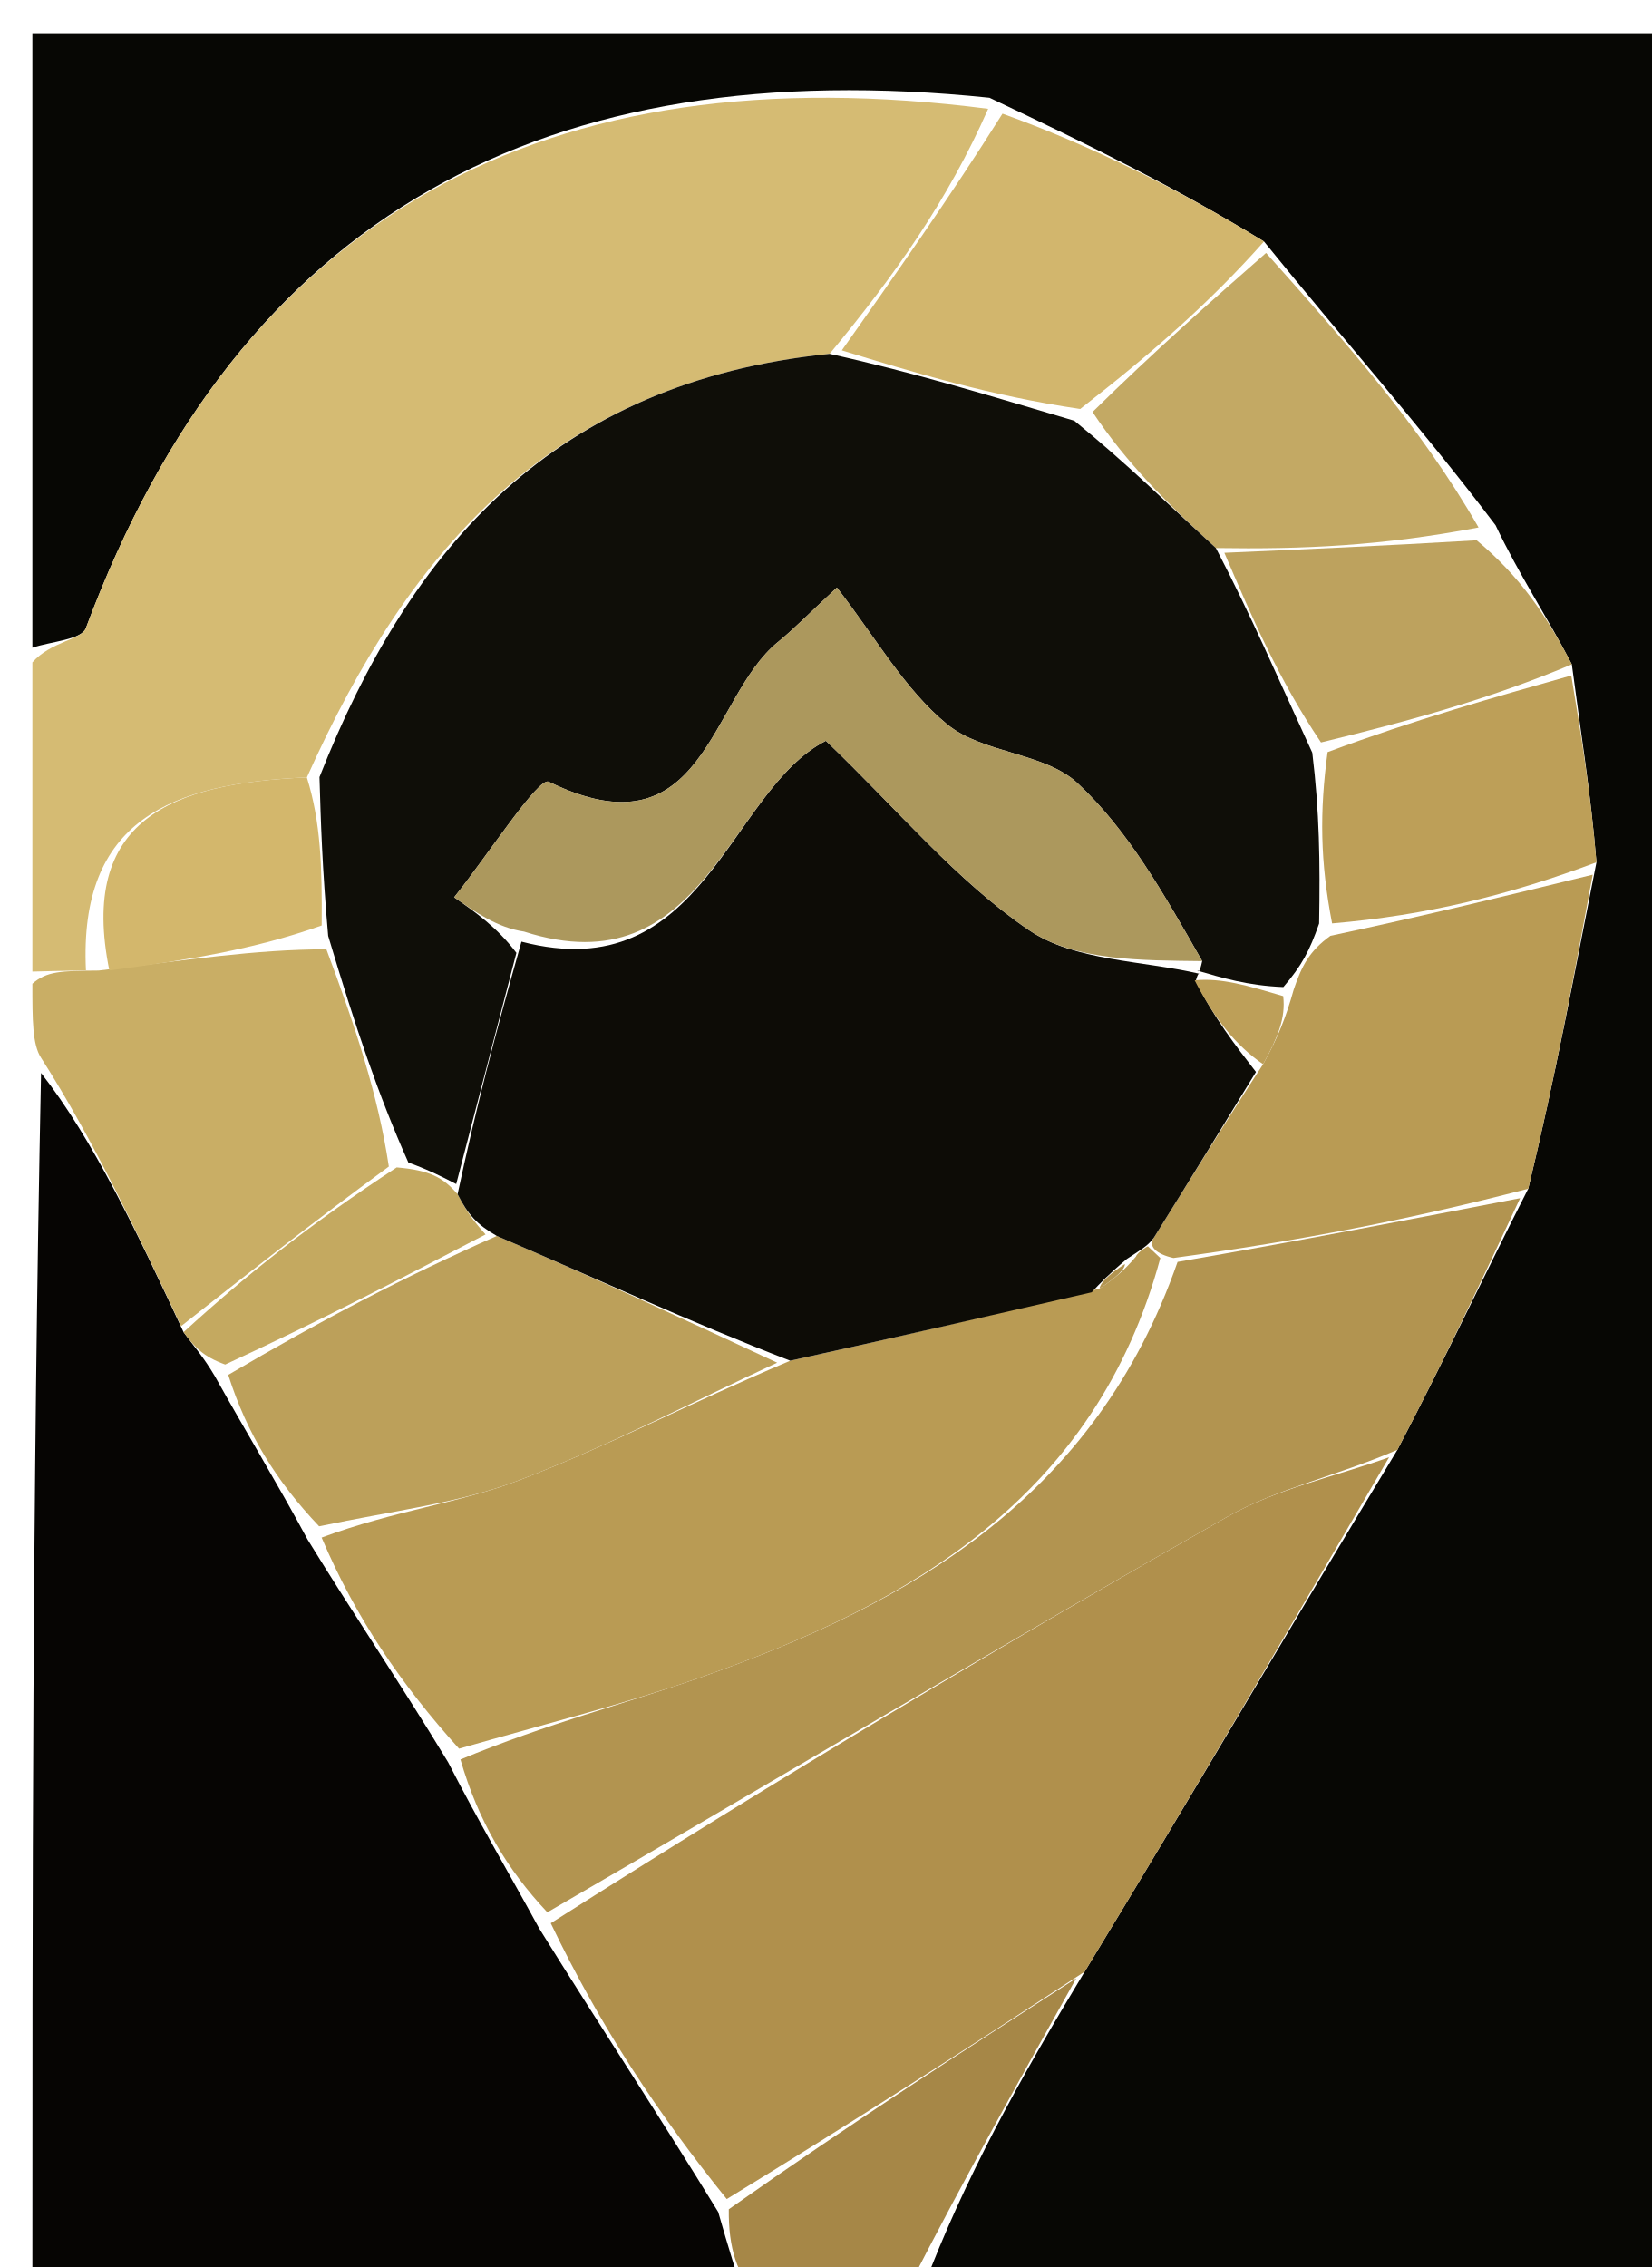
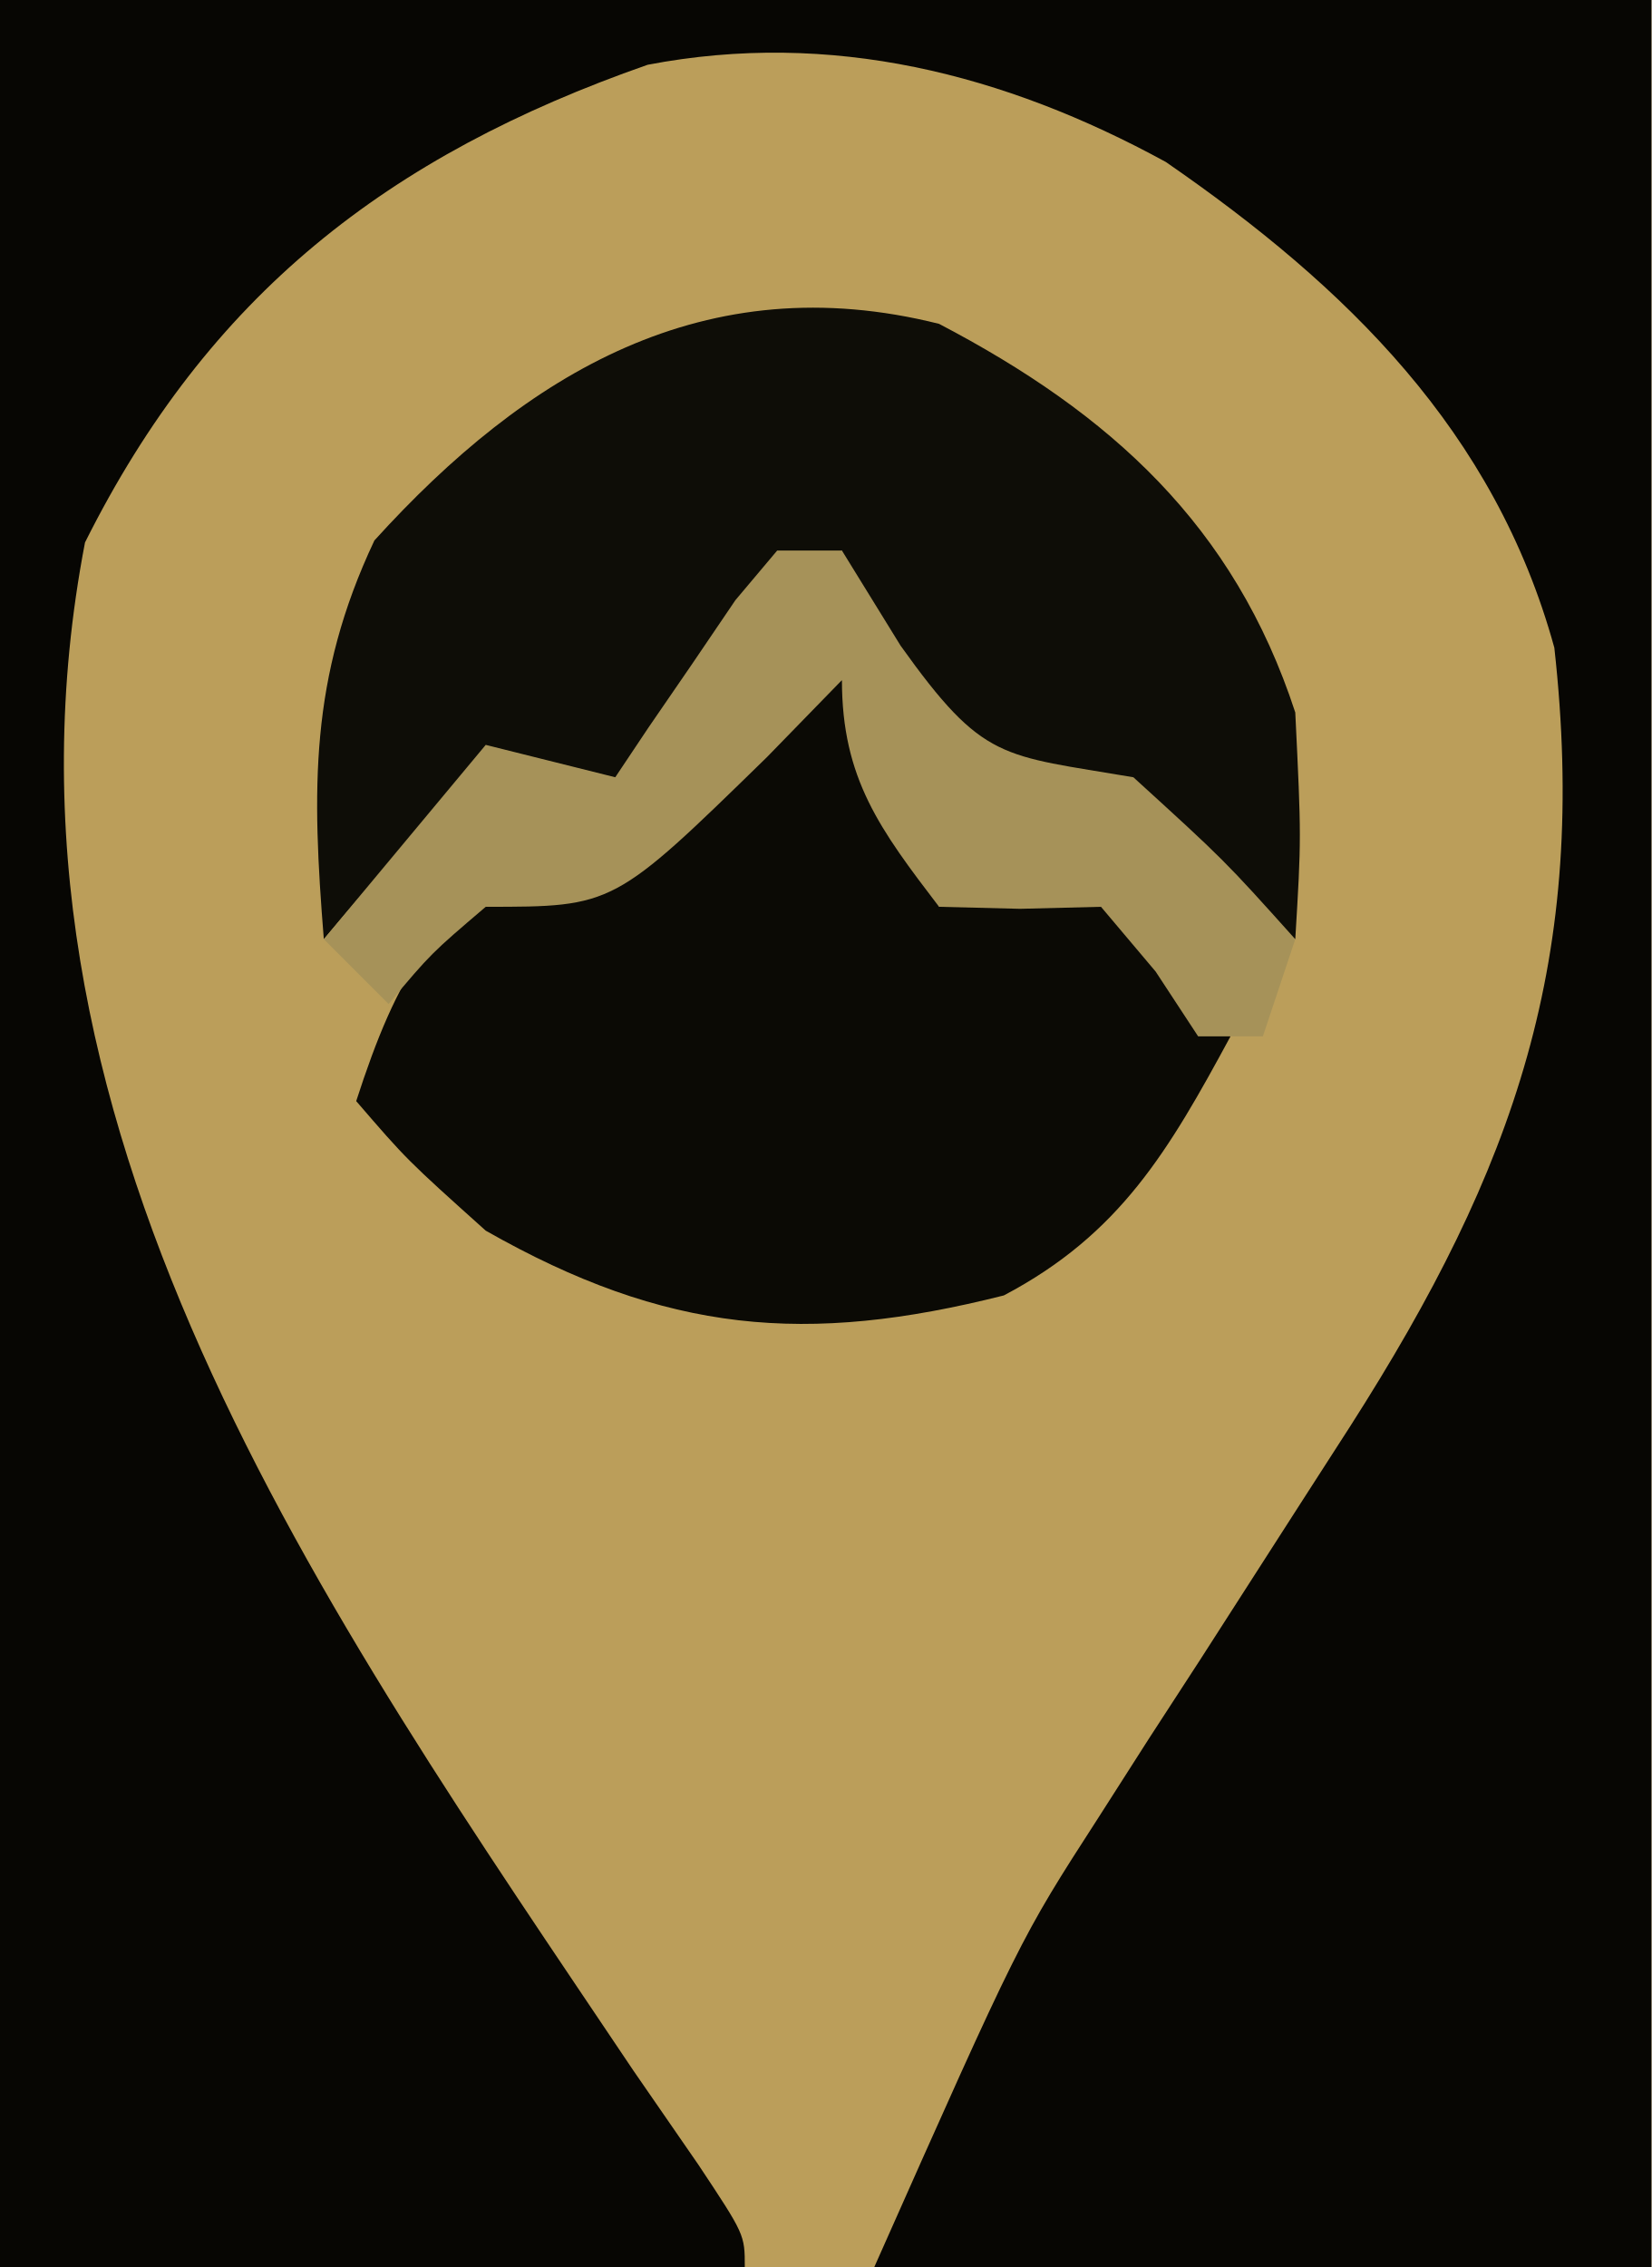
- <svg xmlns="http://www.w3.org/2000/svg" version="1.1" id="Layer_1" x="0px" y="0px" width="100%" viewBox="0 0 51 70" enable-background="new 0 0 51 70" xml:space="preserve">
-   <path fill="#070704" opacity="1" stroke="none" d=" M1,20   C1,13.684 1,7.367 1,1.025   C17.938,1.025 34.875,1.025 51.906,1.025   C51.906,24.333 51.906,47.667 51.906,71   C44.23,71 36.584,71 28.508,70.652   C29.798,67.232 31.517,64.159 33.496,60.881   C36.804,55.45 39.85,50.224 43.154,44.767   C44.589,42.024 45.767,39.51 47.194,36.705   C48.024,33.278 48.604,30.143 49.301,26.625   C49.119,24.447 48.821,22.652 48.54,20.514   C47.747,18.984 46.937,17.799 46.185,16.218   C43.862,13.152 41.48,10.481 39.034,7.457   C36.313,5.793 33.656,4.481 30.557,3.019   C16.884,1.604 7.428,6.577 2.651,19.397   C2.518,19.754 1.569,19.806 1,20  z" />
-   <path fill="#060503" opacity="1" stroke="none" d=" M23,71   C15.721,71 8.441,71 1,71   C1,58.646 1,46.292 1.268,33.131   C2.888,35.199 4.24,38.074 5.669,41.134   C6.011,41.603 6.276,41.888 6.634,42.492   C7.626,44.269 8.523,45.728 9.497,47.535   C10.98,49.949 12.388,52.014 13.838,54.414   C14.771,56.239 15.66,57.728 16.656,59.555   C18.546,62.59 20.331,65.288 22.179,68.302   C22.494,69.411 22.747,70.206 23,71  z" />
-   <path fill="#D5BB73" opacity="1" stroke="none" d=" M1,20.454   C1.569,19.806 2.518,19.754 2.651,19.397   C7.428,6.577 16.884,1.604 30.516,3.36   C29.277,6.174 27.636,8.497 25.62,10.926   C17.115,11.79 12.66,16.908 9.476,24.005   C5.279,24.179 2.432,25.325 2.654,29.963   C1.882,29.977 1.441,29.989 1,30   C1,26.969 1,23.939 1,20.454  z" />
-   <path fill="#C9AE65" opacity="1" stroke="none" d=" M1,30.375   C1.441,29.989 1.882,29.977 3.046,29.968   C5.806,29.644 7.842,29.318 10.079,29.312   C10.976,31.712 11.672,33.791 12.008,36.02   C9.628,37.764 7.61,39.357 5.592,40.949   C4.24,38.074 2.888,35.199 1.268,32.662   C1,32.25 1,31.5 1,30.375  z" />
-   <path fill="#A68747" opacity="1" stroke="none" d=" M23.417,71   C22.747,70.206 22.494,69.411 22.506,68.217   C26.259,65.573 29.747,63.329 33.236,61.085   C31.517,64.159 29.798,67.232 28.04,70.652   C26.611,71 25.222,71 23.417,71  z" />
-   <path fill="#B0904C" opacity="1" stroke="none" d=" M33.496,60.881   C29.747,63.329 26.259,65.573 22.443,67.902   C20.331,65.288 18.546,62.59 17.008,59.385   C24.134,54.849 30.983,50.77 37.911,46.83   C39.43,45.966 41.228,45.595 42.897,44.997   C39.85,50.224 36.804,55.45 33.496,60.881  z" />
-   <path fill="#B29450" opacity="1" stroke="none" d=" M43.154,44.767   C41.228,45.595 39.43,45.966 37.911,46.83   C30.983,50.77 24.134,54.849 16.903,59.048   C15.66,57.728 14.771,56.239 14.219,54.329   C16.913,53.212 19.303,52.612 21.62,51.8   C28.155,49.508 33.837,46.211 36.365,38.965   C40.161,38.308 43.552,37.653 46.944,36.997   C45.767,39.51 44.589,42.024 43.154,44.767  z" />
-   <path fill="#B99B54" opacity="1" stroke="none" d=" M47.194,36.705   C43.552,37.653 40.161,38.308 36.237,38.844   C35.705,38.724 35.448,38.482 35.632,38.218   C36.806,36.336 37.796,34.718 39.006,32.861   C39.466,32.027 39.706,31.433 39.951,30.558   C40.199,29.818 40.442,29.359 41.086,28.896   C44.053,28.264 46.619,27.636 49.185,27.008   C48.604,30.143 48.024,33.278 47.194,36.705  z" />
-   <path fill="#C3A964" opacity="1" stroke="none" d=" M39.098,7.81   C41.48,10.481 43.862,13.152 45.66,16.287   C42.655,16.858 40.232,16.964 37.548,16.922   C36.043,15.544 34.8,14.313 33.739,12.722   C35.647,10.843 37.372,9.327 39.098,7.81  z" />
-   <path fill="#D2B66D" opacity="1" stroke="none" d=" M39.034,7.457   C37.372,9.327 35.647,10.843 33.357,12.629   C30.527,12.206 28.262,11.513 25.996,10.819   C27.636,8.497 29.277,6.174 30.958,3.51   C33.656,4.481 36.313,5.793 39.034,7.457  z" />
-   <path fill="#BD9F58" opacity="1" stroke="none" d=" M49.301,26.625   C46.619,27.636 44.053,28.264 41.137,28.513   C40.768,26.602 40.748,25.07 40.998,23.223   C43.685,22.224 46.104,21.541 48.523,20.858   C48.821,22.652 49.119,24.447 49.301,26.625  z" />
-   <path fill="#BDA25E" opacity="1" stroke="none" d=" M48.54,20.514   C46.104,21.541 43.685,22.224 40.794,22.925   C39.485,20.985 38.647,19.027 37.81,17.069   C40.232,16.964 42.655,16.858 45.601,16.683   C46.937,17.799 47.747,18.984 48.54,20.514  z" />
-   <path fill="#B99B54" opacity="1" stroke="none" d=" M35.833,38.845   C33.837,46.211 28.155,49.508 21.62,51.8   C19.303,52.612 16.913,53.212 14.176,53.995   C12.388,52.014 10.98,49.949 9.932,47.477   C12.199,46.637 14.187,46.412 15.997,45.72   C18.73,44.677 21.338,43.308 24.403,42.016   C27.776,41.271 30.744,40.587 33.958,39.789   C34.473,39.437 34.742,39.199 35.077,38.802   C35.143,38.643 35.448,38.482 35.448,38.482   C35.448,38.482 35.705,38.724 35.833,38.845  z" />
-   <path fill="#BCA05A" opacity="1" stroke="none" d=" M24,42.077   C21.338,43.308 18.73,44.677 15.997,45.72   C14.187,46.412 12.199,46.637 9.855,47.129   C8.523,45.728 7.626,44.269 7.048,42.453   C9.91,40.769 12.452,39.443 15.342,38.163   C18.46,39.498 21.23,40.788 24,42.077  z" />
-   <path fill="#C4A960" opacity="1" stroke="none" d=" M14.994,38.117   C12.452,39.443 9.91,40.769 6.954,42.134   C6.276,41.888 6.011,41.603 5.669,41.134   C7.61,39.357 9.628,37.764 12.251,36.047   C13.265,36.135 13.677,36.348 14.131,36.874   C14.448,37.497 14.721,37.807 14.994,38.117  z" />
-   <path fill="#0F0E08" opacity="1" stroke="none" d=" M14.088,36.561   C13.677,36.348 13.265,36.135 12.611,35.896   C11.672,33.791 10.976,31.712 10.134,28.898   C9.948,26.773 9.907,25.384 9.866,23.994   C12.66,16.908 17.115,11.79 25.62,10.926   C28.262,11.513 30.527,12.206 33.175,12.991   C34.8,14.313 36.043,15.544 37.548,16.922   C38.647,19.027 39.485,20.985 40.525,23.241   C40.748,25.07 40.768,26.602 40.736,28.516   C40.442,29.359 40.199,29.818 39.632,30.478   C38.519,30.433 37.729,30.189 36.972,29.969   C37.005,29.995 37.043,30.068 37.125,29.677   C35.92,27.56 34.826,25.626 33.275,24.182   C32.255,23.233 30.349,23.269 29.249,22.365   C27.921,21.275 27.025,19.659 25.844,18.143   C24.976,18.948 24.523,19.418 24.02,19.827   C21.9,21.553 21.761,26.499 16.944,24.137   C16.63,23.983 15.028,26.455 14.025,27.706   C14.692,28.174 15.359,28.643 15.947,29.422   C15.275,32.008 14.681,34.285 14.088,36.561  z" />
-   <path fill="#D3B76C" opacity="1" stroke="none" d=" M9.476,24.005   C9.907,25.384 9.948,26.773 9.934,28.577   C7.842,29.318 5.806,29.644 3.377,29.965   C2.432,25.325 5.279,24.179 9.476,24.005  z" />
-   <path fill="#0D0C06" opacity="1" stroke="none" d=" M14.131,36.874   C14.681,34.285 15.275,32.008 16.103,29.076   C21.754,30.55 22.486,24.419 25.504,22.874   C27.748,25.025 29.54,27.201 31.777,28.721   C33.187,29.678 35.265,29.653 37.043,30.068   C37.043,30.068 37.005,29.995 36.925,30.295   C37.492,31.431 38.139,32.265 38.786,33.1   C37.796,34.718 36.806,36.336 35.632,38.218   C35.448,38.482 35.143,38.643 34.804,38.87   C34.214,39.366 33.963,39.634 33.713,39.903   C30.744,40.587 27.776,41.271 24.403,42.016   C21.23,40.788 18.46,39.498 15.342,38.163   C14.721,37.807 14.448,37.497 14.131,36.874  z" />
-   <path fill="#BD9F58" opacity="1" stroke="none" d=" M39.006,32.861   C38.139,32.265 37.492,31.431 36.893,30.27   C37.729,30.189 38.519,30.433 39.627,30.758   C39.706,31.433 39.466,32.027 39.006,32.861  z" />
-   <path fill="#B29450" opacity="1" stroke="none" d=" M33.958,39.789   C33.963,39.634 34.214,39.366 34.738,39.029   C34.742,39.199 34.473,39.437 33.958,39.789  z" />
-   <path fill="#AC985D" opacity="1" stroke="none" d=" M37.125,29.677   C35.265,29.653 33.187,29.678 31.777,28.721   C29.54,27.201 27.748,25.025 25.504,22.874   C22.486,24.419 21.754,30.55 16.182,28.765   C15.359,28.643 14.692,28.174 14.025,27.706   C15.028,26.455 16.63,23.983 16.944,24.137   C21.761,26.499 21.9,21.553 24.02,19.827   C24.523,19.418 24.976,18.948 25.844,18.143   C27.025,19.659 27.921,21.275 29.249,22.365   C30.349,23.269 32.255,23.233 33.275,24.182   C34.826,25.626 35.92,27.56 37.125,29.677  z" />
+ <svg xmlns="http://www.w3.org/2000/svg" version="1.1" width="51" height="70">
+   <path d="M0 0 C16.83 0 33.66 0 51 0 C51 23.1 51 46.2 51 70 C34.17 70 17.34 70 0 70 C0 46.9 0 23.8 0 0 Z " fill="#BB9E5A" transform="translate(0,0)" />
+   <path d="M0 0 C16.83 0 33.66 0 51 0 C51 23.1 51 46.2 51 70 C43.08 70 35.16 70 27 70 C31.499 59.877 31.499 59.877 33.91 56.141 C34.425 55.335 34.94 54.529 35.471 53.699 C36.259 52.487 36.259 52.487 37.062 51.25 C38.116 49.61 39.17 47.969 40.223 46.328 C40.709 45.573 41.195 44.817 41.697 44.039 C46.797 36.062 49.063 29.568 48 20 C46.161 13.319 41.592 8.857 36 5 C31.018 2.277 25.662 0.915 20 2 C11.961 4.809 6.438 9.124 2.625 16.75 C-0.812 34.621 9.998 49.684 19.562 63.938 C20.224 64.895 20.885 65.853 21.566 66.84 C23 69 23 69 23 70 C15.41 70 7.82 70 0 70 C0 46.9 0 23.8 0 0 Z " fill="#070603" transform="translate(0,0)" />
+   <path d="M0 0 C0.66 0 1.32 0 2 0 C5 4.385 5 4.385 5 7 C6.65 6.67 8.3 6.34 10 6 C11.32 7.65 12.64 9.3 14 11 C12.093 14.528 10.59 17.11 7 19 C0.902 20.539 -3.422 20.172 -9 17 C-11.438 14.812 -11.438 14.812 -13 13 C-11.742 9.12 -10.576 7.059 -7 5 C-6.01 5 -5.02 5 -4 5 C-2.642 3.354 -1.307 1.687 0 0 Z " fill="#0B0A05" transform="translate(24,21)" />
+   <path d="M0 0 C5.289 2.768 9.114 6.223 11 12 C11.188 15.875 11.188 15.875 11 19 C7.839 17.63 7.007 17.011 5 14 C4.196 13.856 3.391 13.711 2.562 13.562 C0 13 0 13 -1.812 11.062 C-3 9 -3 9 -3 7 C-3.763 7.763 -4.526 8.526 -5.312 9.312 C-6.199 10.199 -7.086 11.086 -8 12 C-8.516 12.598 -9.031 13.196 -9.562 13.812 C-11 15 -11 15 -15 15 C-17.251 16.917 -17.251 16.917 -19 19 C-19.37 14.378 -19.446 10.945 -17.438 6.688 C-12.751 1.52 -7.231 -1.815 0 0 Z " fill="#0E0D07" transform="translate(29,10)" />
+   <path d="M0 0 C0.66 0 1.32 0 2 0 C2.897 1.454 2.897 1.454 3.812 2.938 C6.38 6.532 6.912 6.302 11 7 C13.812 9.562 13.812 9.562 16 12 C15.67 12.99 15.34 13.98 15 15 C14.34 15 13.68 15 13 15 C12.567 14.34 12.134 13.68 11.688 13 C11.131 12.34 10.574 11.68 10 11 C9.175 11.021 8.35 11.041 7.5 11.062 C6.675 11.042 5.85 11.021 5 11 C3.181 8.617 2 7.042 2 4 C0.855 5.176 0.855 5.176 -0.312 6.375 C-5.048 11 -5.048 11 -9 11 C-10.688 12.438 -10.688 12.438 -12 14 C-12.66 13.34 -13.32 12.68 -14 12 C-12.35 10.02 -10.7 8.04 -9 6 C-7.68 6.33 -6.36 6.66 -5 7 C-4.662 6.495 -4.325 5.989 -3.977 5.469 C-3.531 4.819 -3.085 4.169 -2.625 3.5 C-2.184 2.85 -1.743 2.201 -1.289 1.531 C-0.864 1.026 -0.438 0.521 0 0 Z " fill="#A69259" transform="translate(24,17)" />
</svg>
